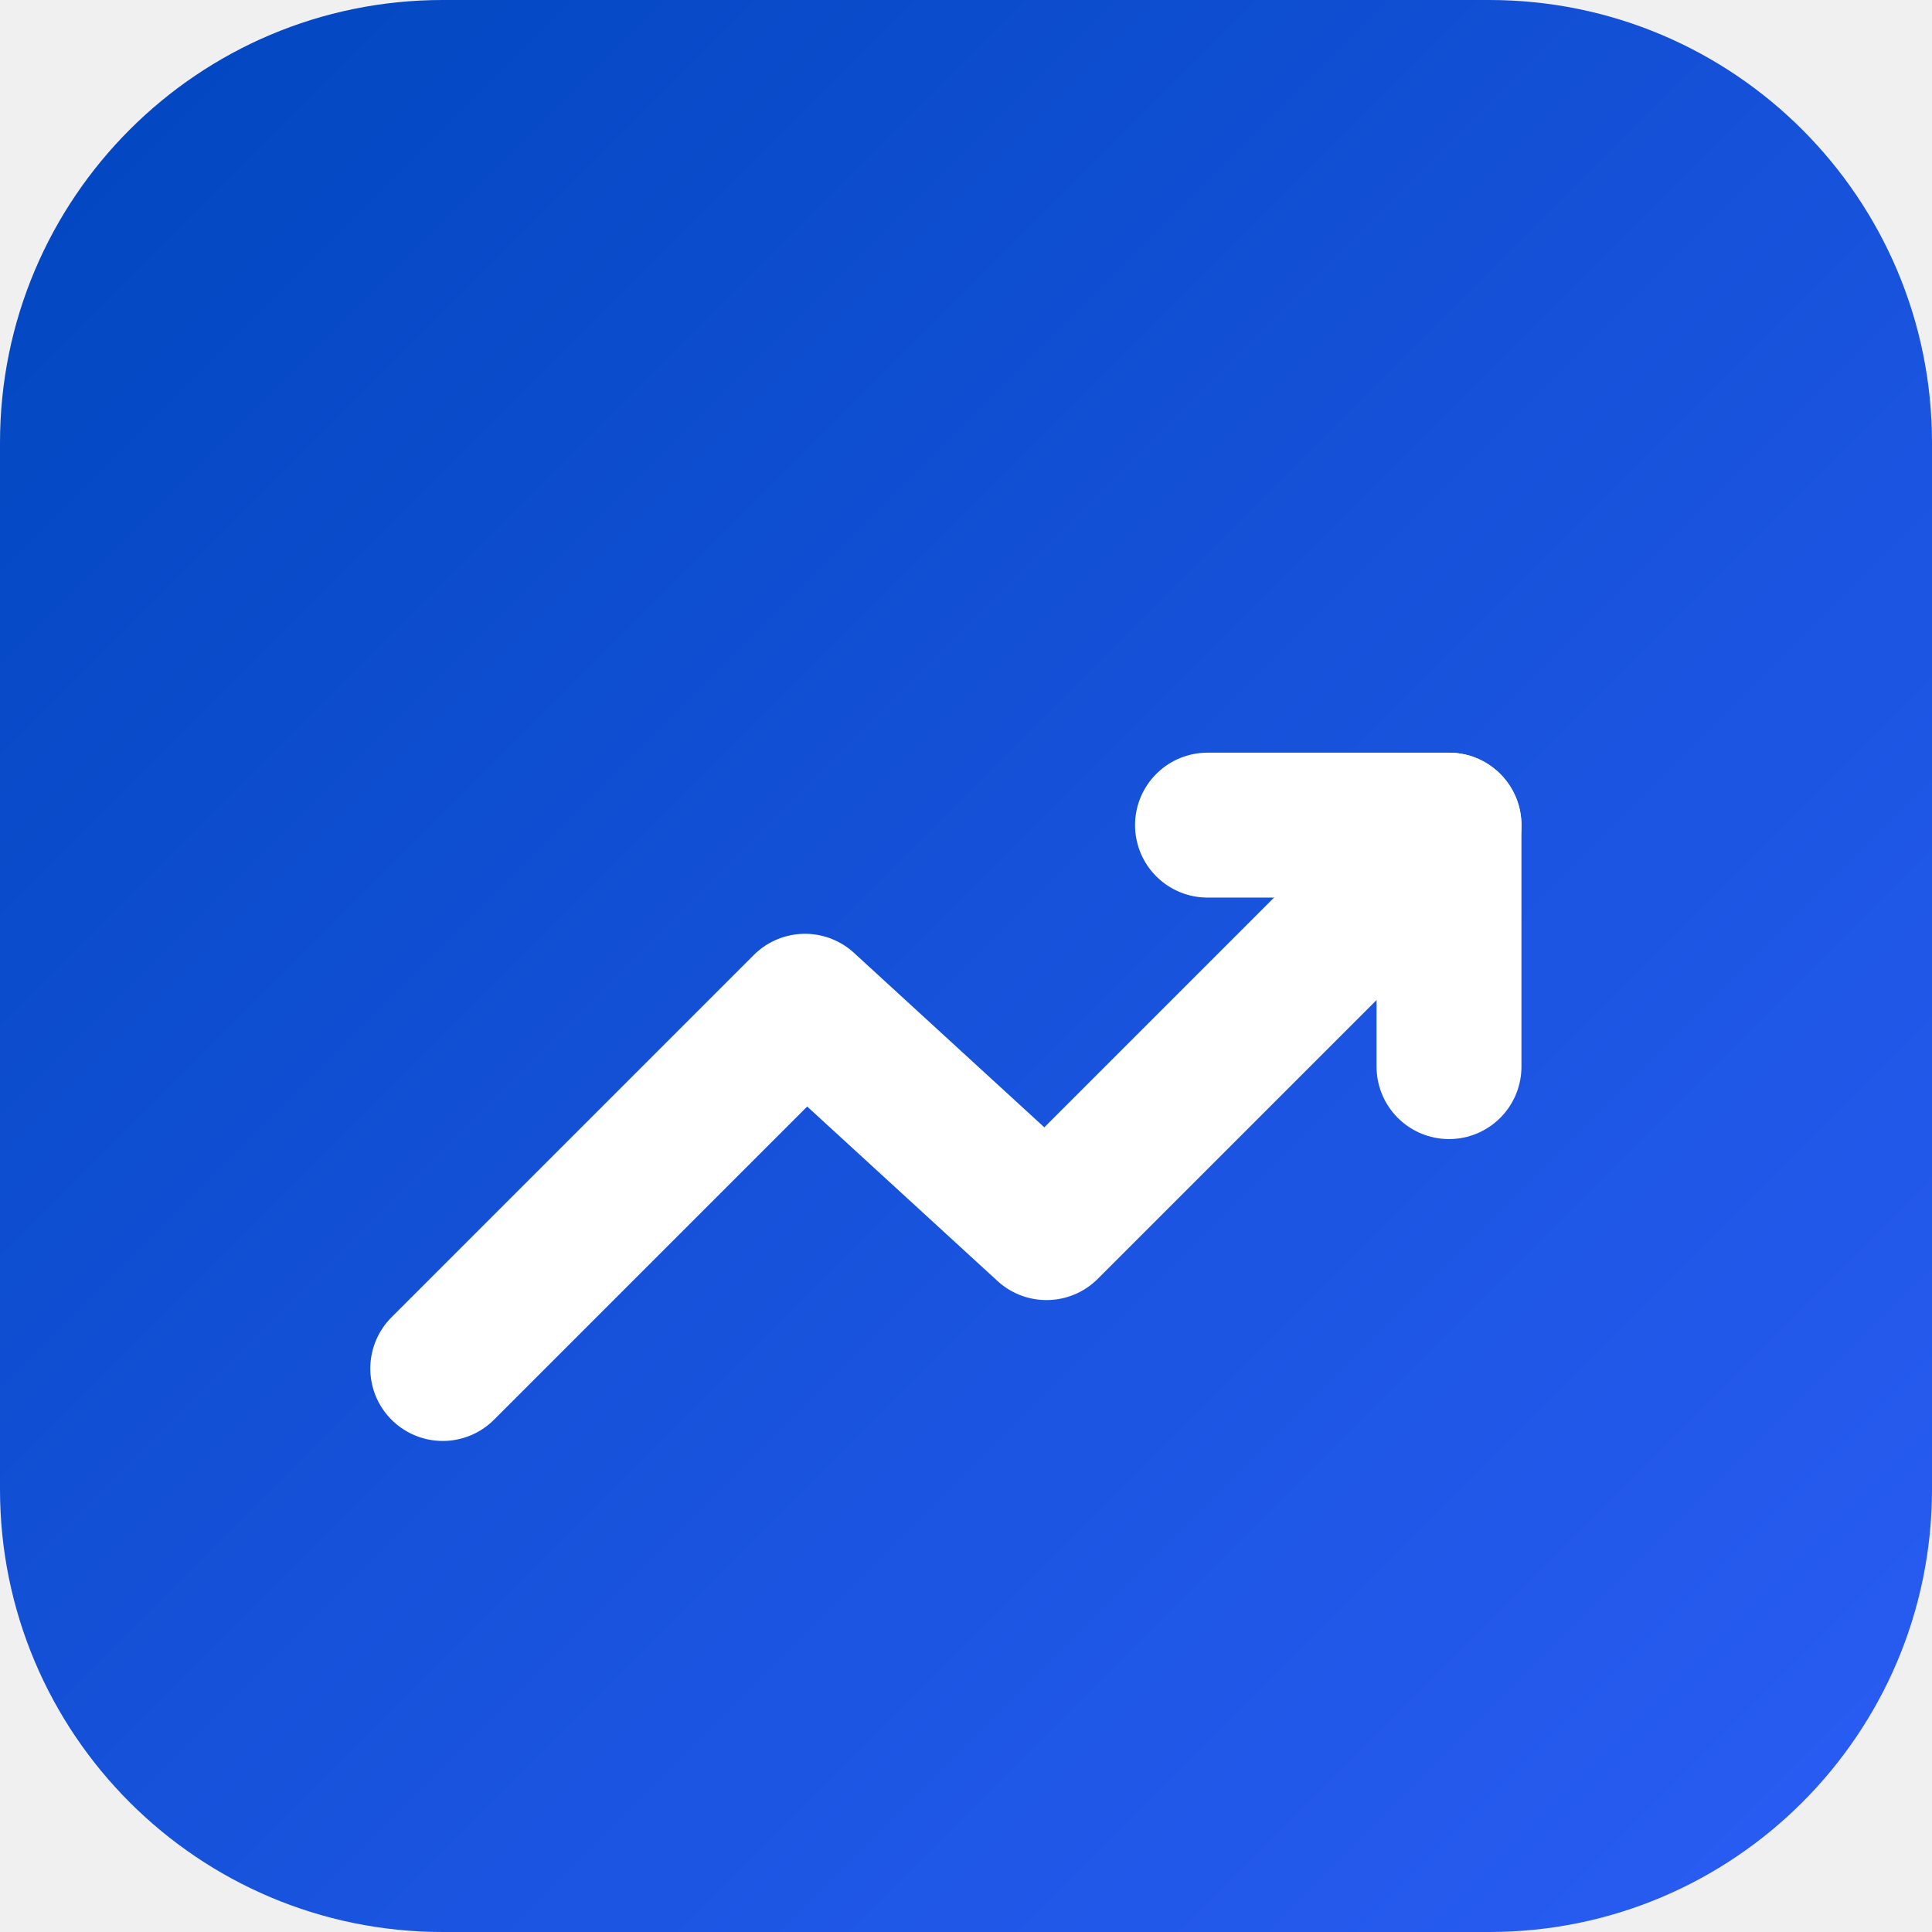
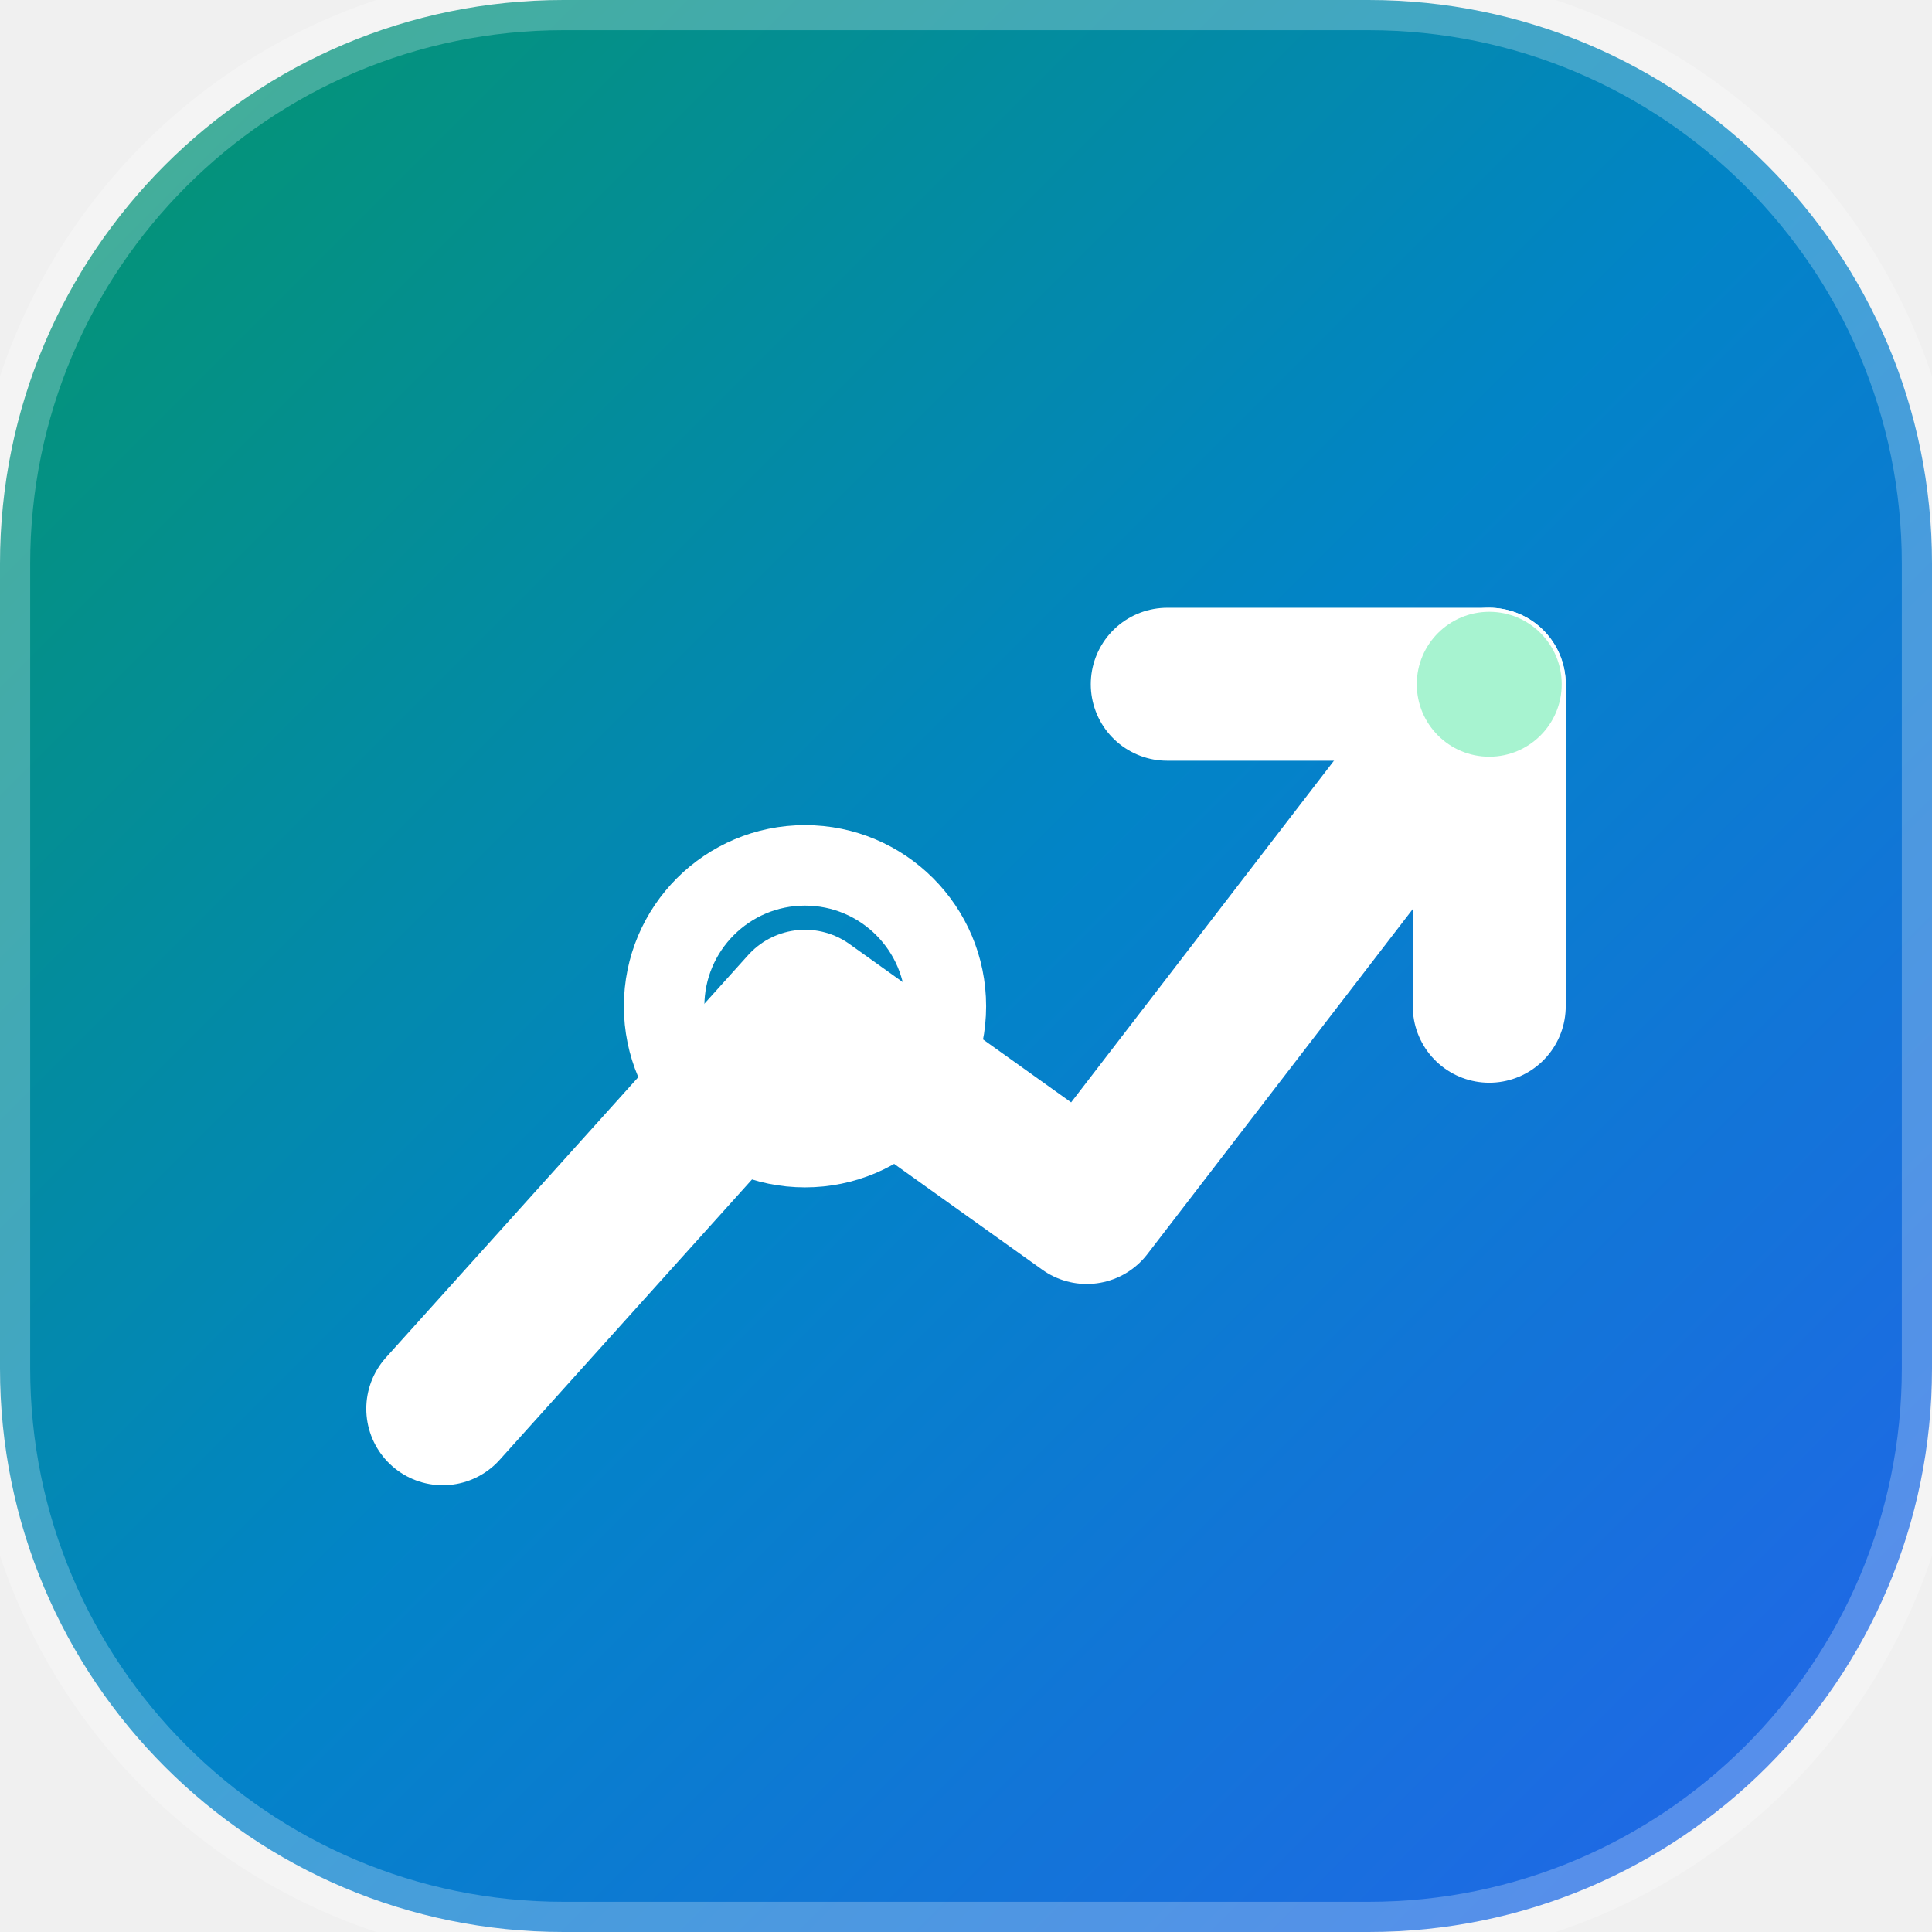
- <svg xmlns="http://www.w3.org/2000/svg" viewBox="0 0 48 48" role="img" aria-label="fxnSEOTools">
+ <svg xmlns="http://www.w3.org/2000/svg" viewBox="0 0 48 48" role="img" aria-label="fxnSEO Tools">
  <defs>
-     <linearGradient id="fav" x1="0" y1="0" x2="1" y2="1">
-       <stop offset="0" stop-color="#0046be" />
-       <stop offset="1" stop-color="#2b5df5" />
+     <linearGradient id="favGrad" x1="0%" y1="0%" x2="100%" y2="100%">
+       <stop offset="0%" stop-color="#059669" />
+       <stop offset="50%" stop-color="#0284c7" />
+       <stop offset="100%" stop-color="#2563eb" />
    </linearGradient>
  </defs>
-   <rect width="48" height="48" rx="11" fill="url(#fav)" />
-   <path d="M11 34 L20 25 L26 30.5 L36 20.5" fill="none" stroke="#ffffff" stroke-width="3.6" stroke-linecap="round" stroke-linejoin="round" />
-   <path d="M30 20.5 L36 20.5 L36 26.5" fill="none" stroke="#ffffff" stroke-width="3.6" stroke-linecap="round" stroke-linejoin="round" />
+   <rect width="48" height="48" rx="14" fill="url(#favGrad)" />
+   <rect width="48" height="48" rx="14" fill="none" stroke="rgba(255,255,255,0.25)" stroke-width="1.5" />
+   <path d="M11 35 L20 25 L27 30 L37 17" fill="none" stroke="#ffffff" stroke-width="3.8" stroke-linecap="round" stroke-linejoin="round" />
+   <path d="M29 17 L37 17 L37 25" fill="none" stroke="#ffffff" stroke-width="3.8" stroke-linecap="round" stroke-linejoin="round" />
+   <circle cx="20" cy="25" r="3.5" fill="none" stroke="#ffffff" stroke-width="2" />
+   <circle cx="37" cy="17" r="1.8" fill="#a7f3d0" />
</svg>
